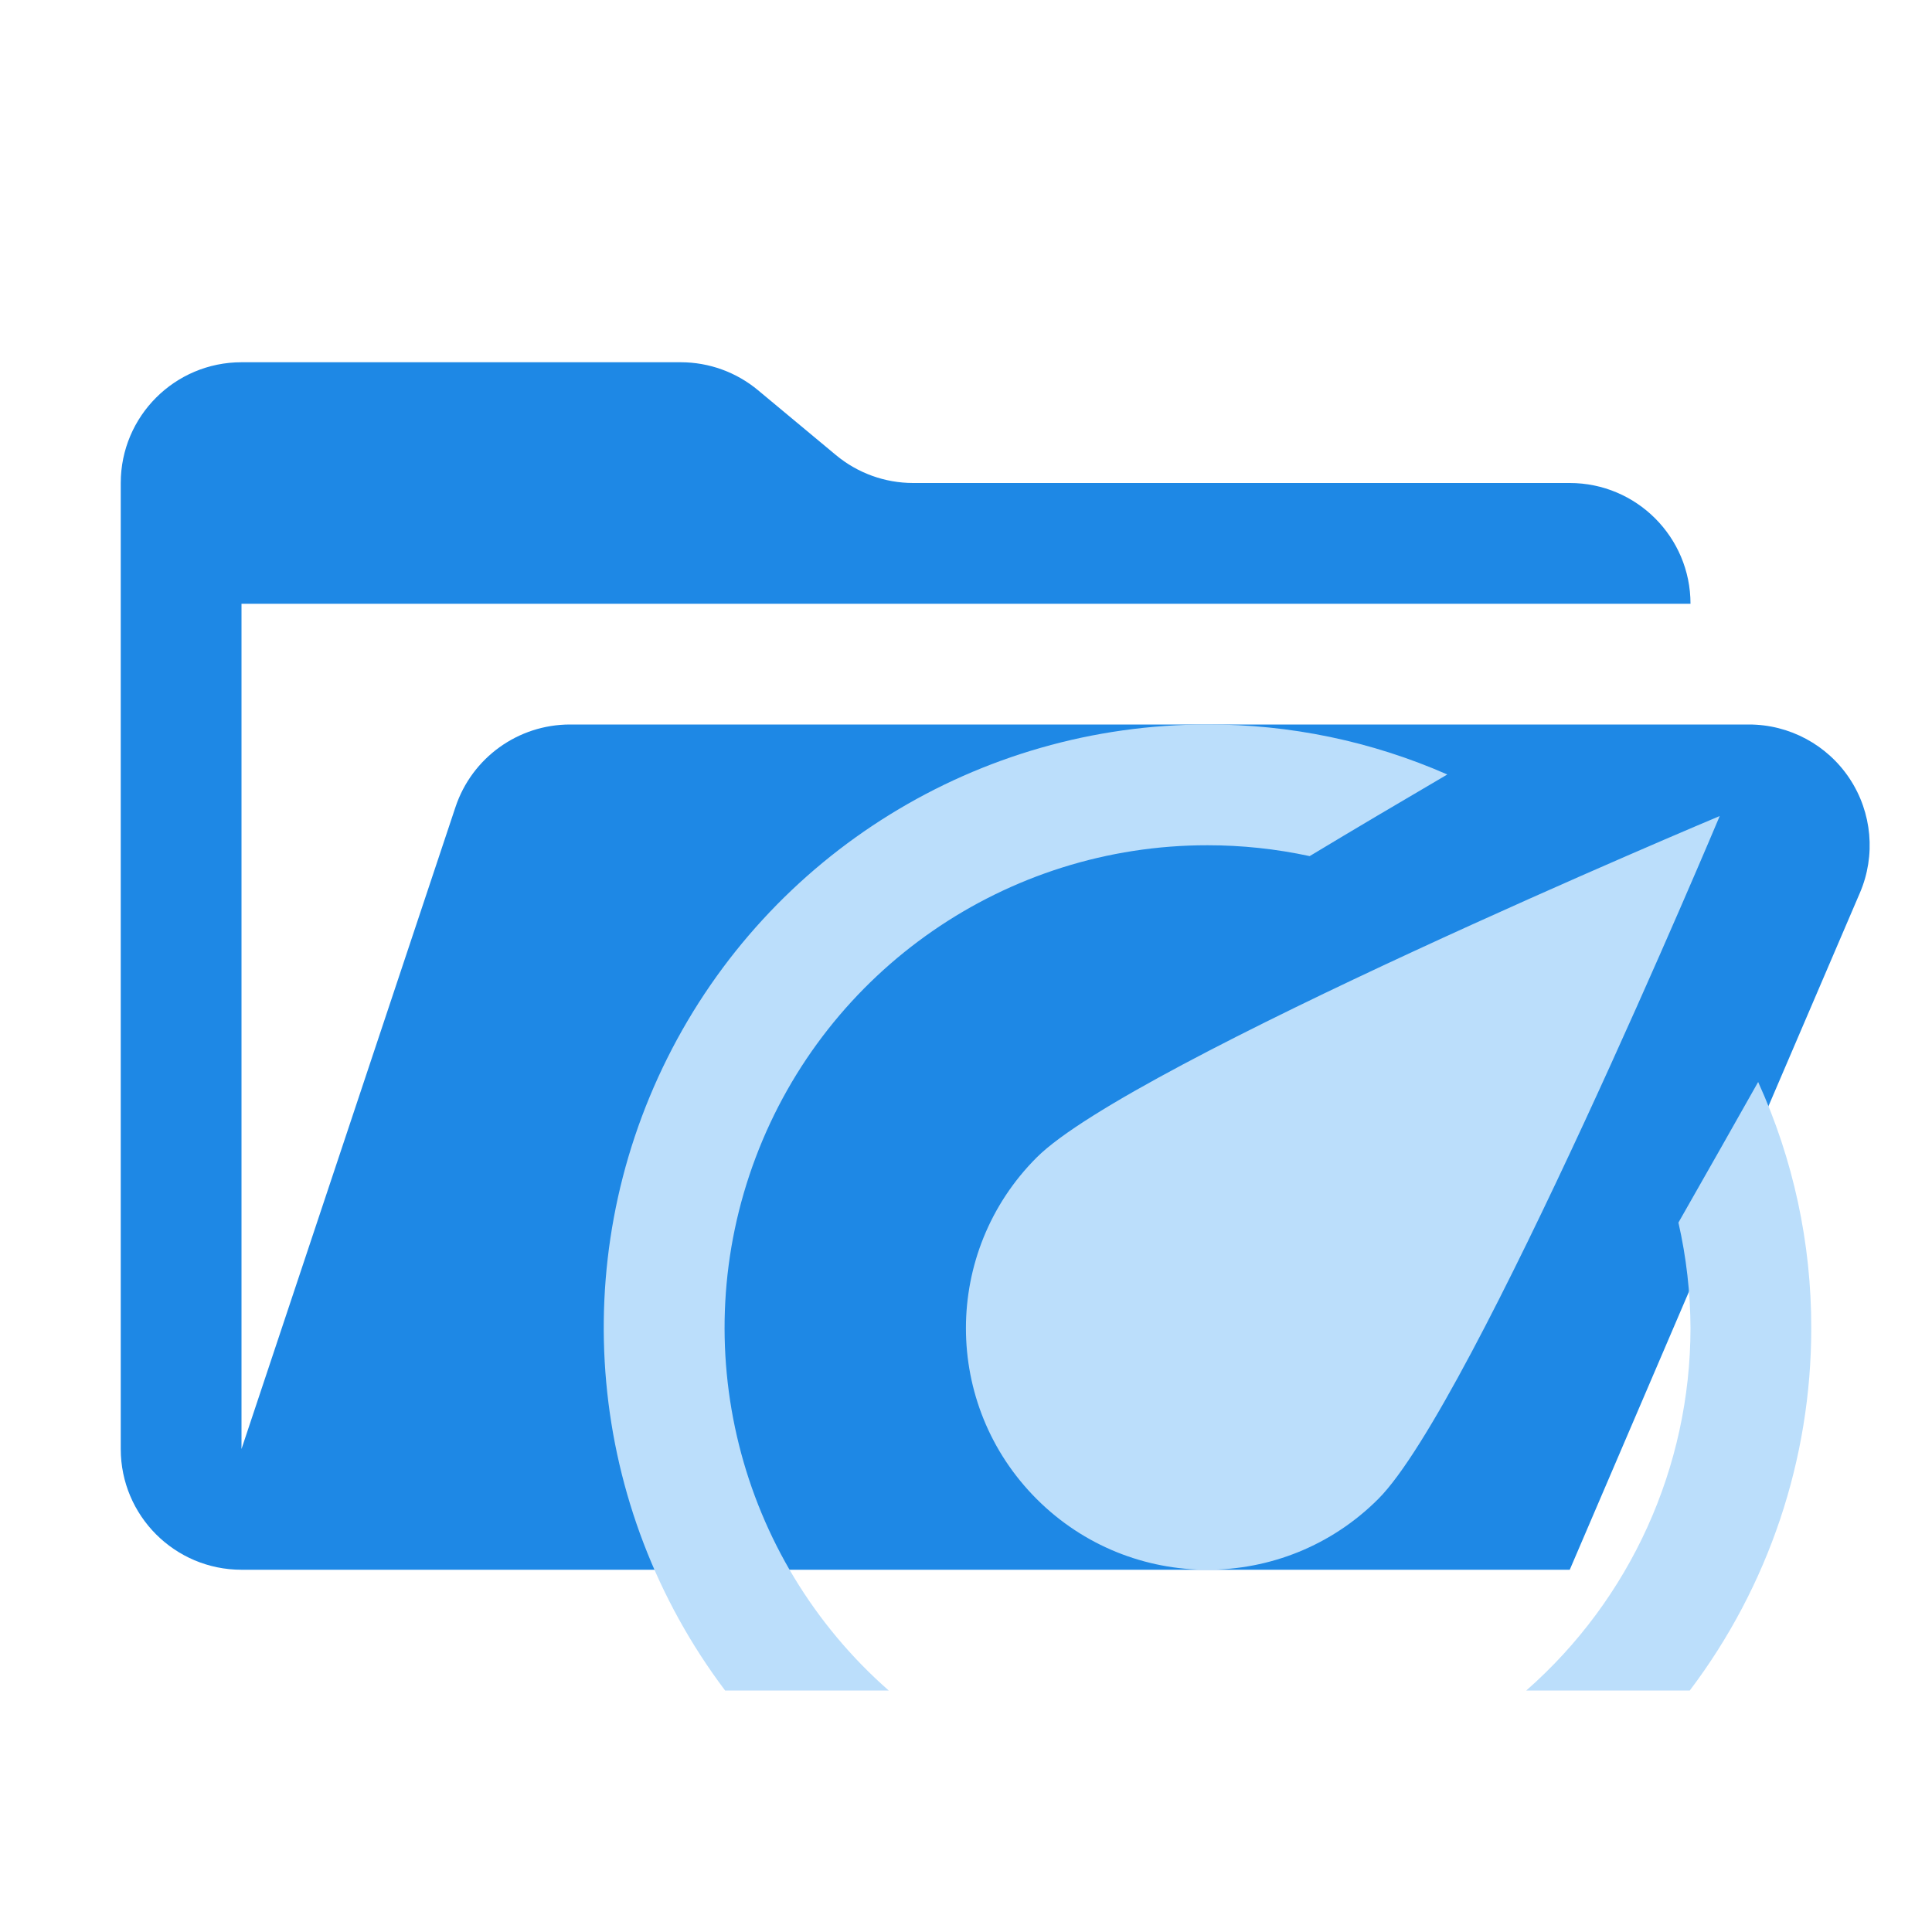
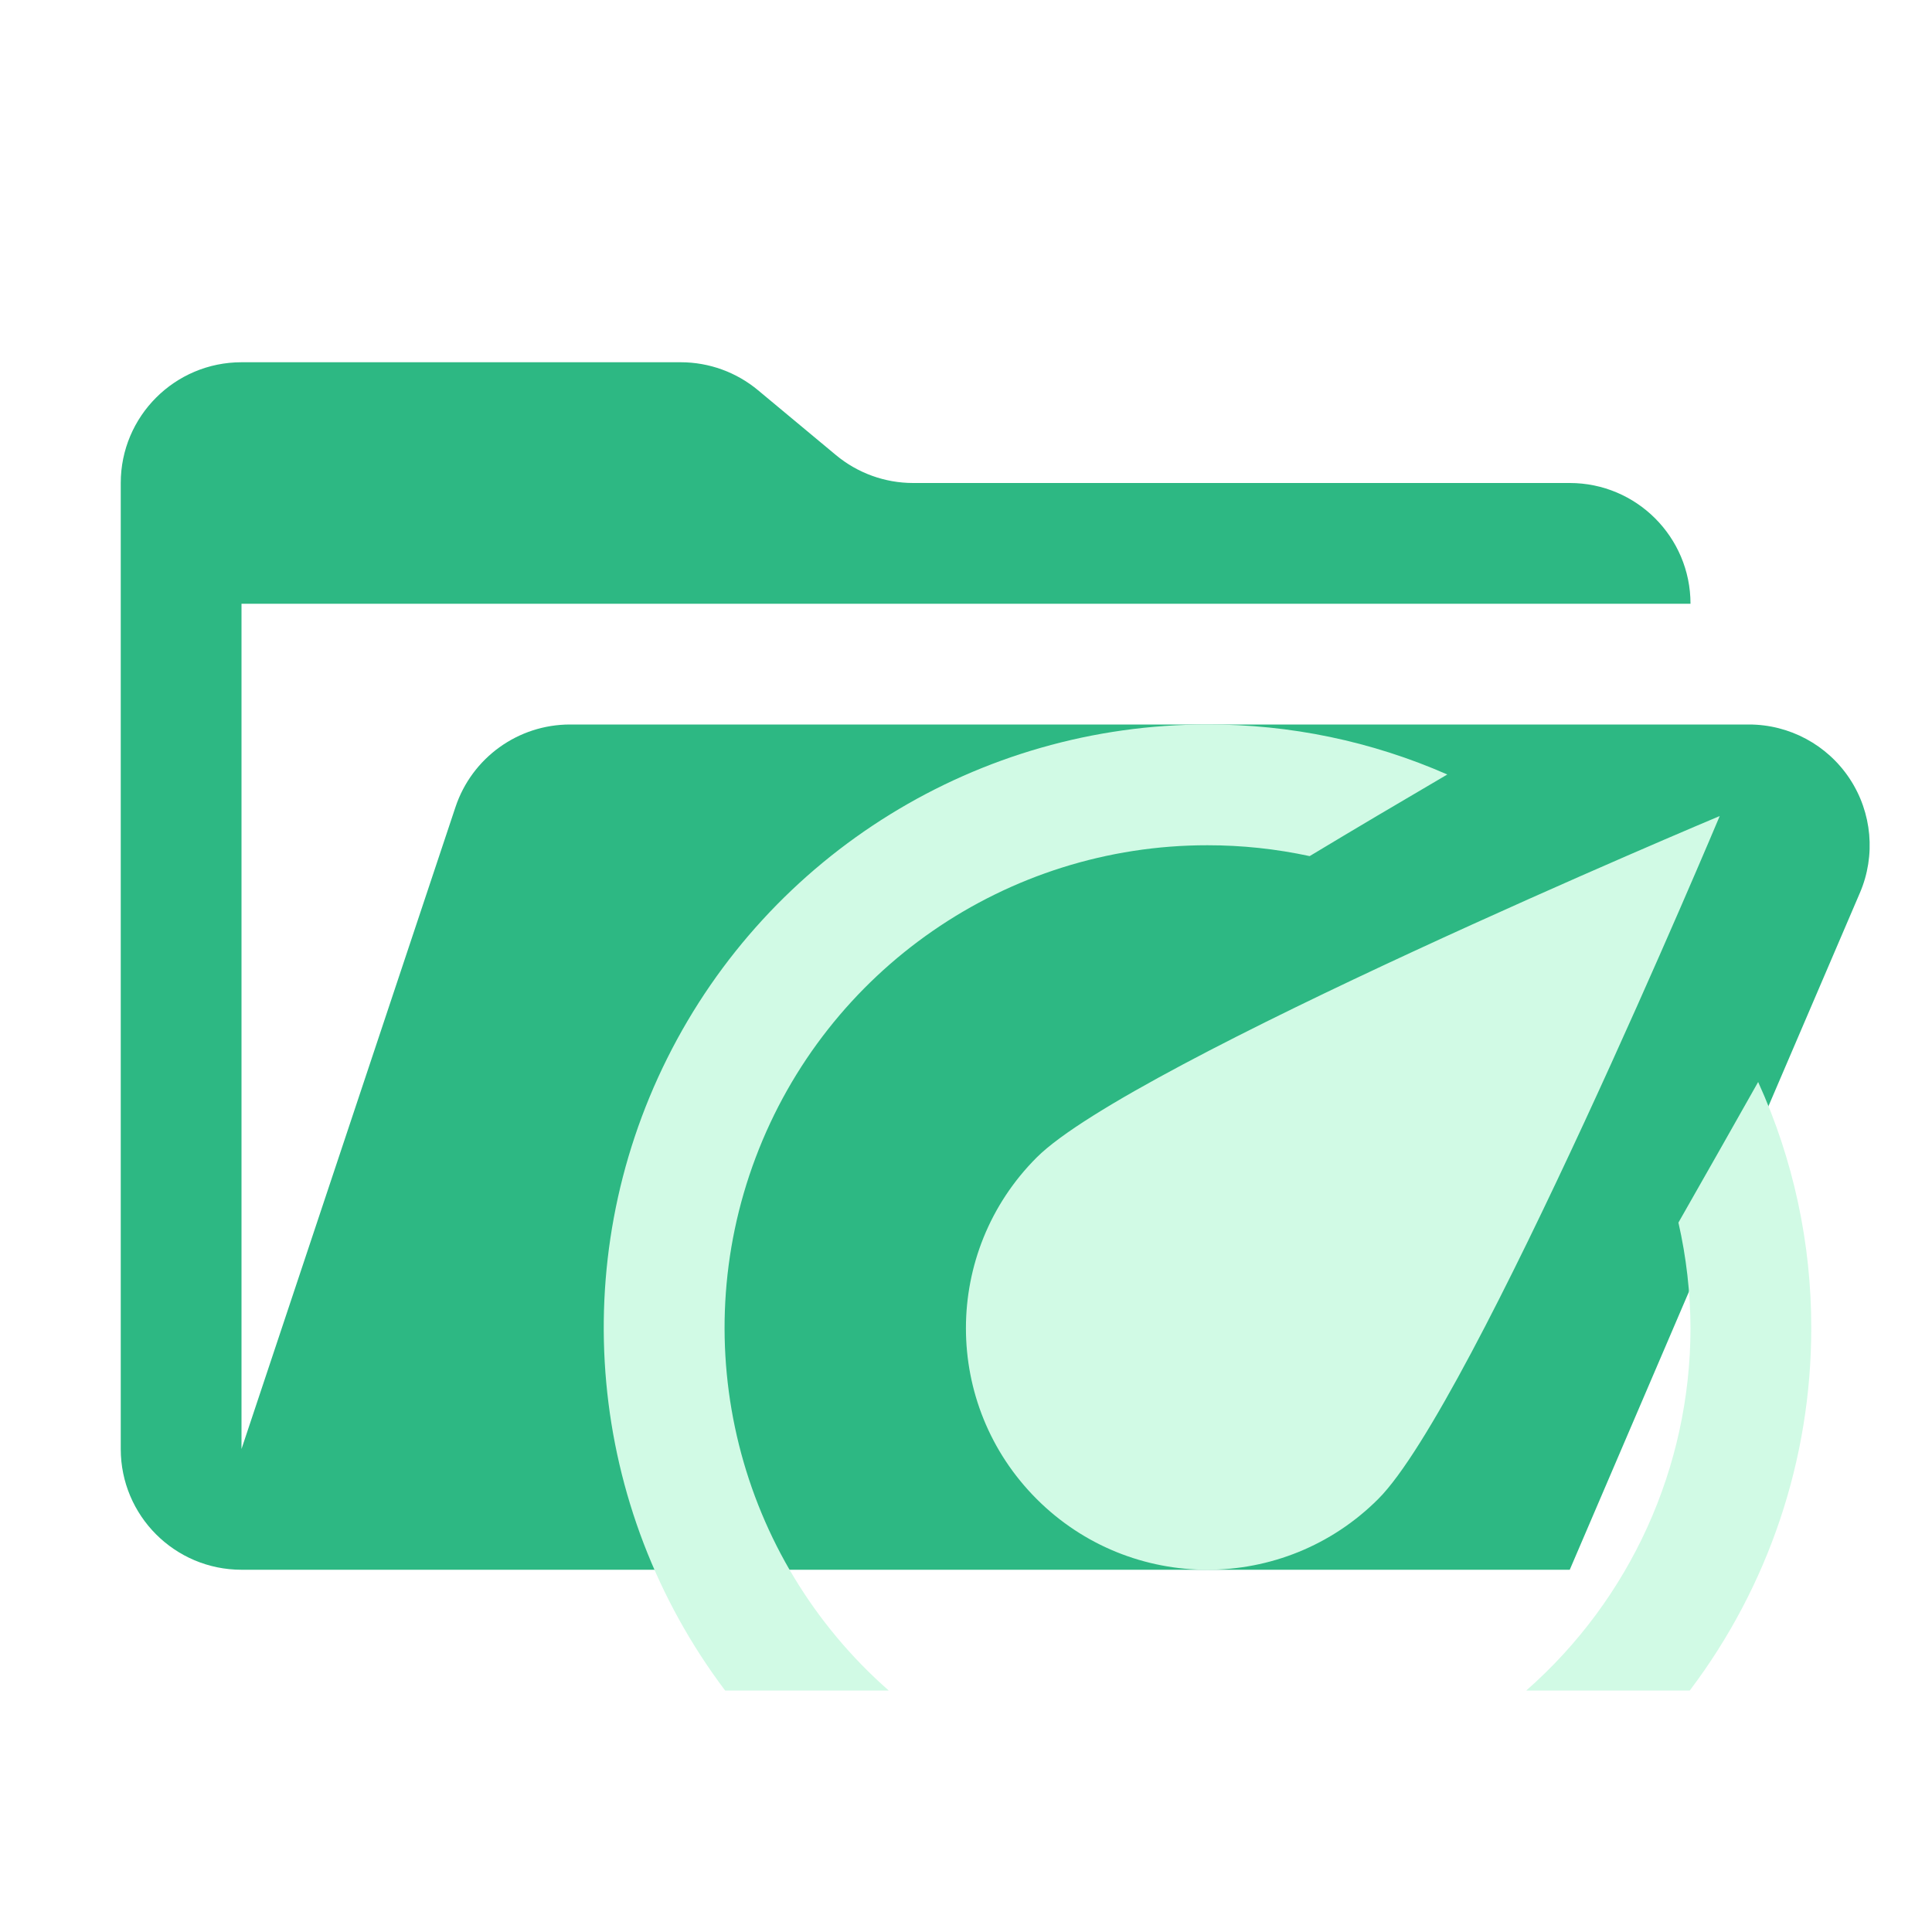
<svg xmlns="http://www.w3.org/2000/svg" viewBox="0 0 16 16">
-   <path id="folder" fill="#1e88e5" d="M14.483 6H4.721a1 1 0 0 0-.949.684L2 12V5h12a1 1 0 0 0-1-1H7.562a1 1 0 0 1-.64-.232l-.644-.536A1 1 0 0 0 5.638 3H2a1 1 0 0 0-1 1v8a1 1 0 0 0 1 1h11l2.403-5.606A1 1 0 0 0 14.483 6" />
-   <path id="motive" fill="#bbdefb" d="M10 6a4.995 4.995 0 0 0-3.995 8H7.36A3.997 3.997 0 0 1 10 7a4 4 0 0 1 .846.09c.365-.22.754-.45 1.14-.676A4.9 4.9 0 0 0 10 6m4.242.758S9.366 8.804 8.585 9.586a2 2 0 0 0 2.829 2.828c.781-.78 2.828-5.656 2.828-5.656m.318 2.203c-.205.365-.43.759-.66 1.164A4 4 0 0 1 14 11a4 4 0 0 1-1.36 3h1.354A4.97 4.97 0 0 0 15 11a4.9 4.9 0 0 0-.44-2.04" />
+   <path id="folder" fill="#2db883" d="M14.483 6H4.721a1 1 0 0 0-.949.684L2 12V5h12a1 1 0 0 0-1-1H7.562a1 1 0 0 1-.64-.232l-.644-.536A1 1 0 0 0 5.638 3H2a1 1 0 0 0-1 1v8a1 1 0 0 0 1 1h11l2.403-5.606A1 1 0 0 0 14.483 6" />
+   <path id="motive" fill="#d1fae5" d="M10 6a4.995 4.995 0 0 0-3.995 8H7.36A3.997 3.997 0 0 1 10 7a4 4 0 0 1 .846.09c.365-.22.754-.45 1.14-.676A4.9 4.9 0 0 0 10 6m4.242.758S9.366 8.804 8.585 9.586a2 2 0 0 0 2.829 2.828c.781-.78 2.828-5.656 2.828-5.656m.318 2.203c-.205.365-.43.759-.66 1.164A4 4 0 0 1 14 11a4 4 0 0 1-1.36 3h1.354A4.97 4.97 0 0 0 15 11a4.9 4.9 0 0 0-.44-2.04" />
</svg>
